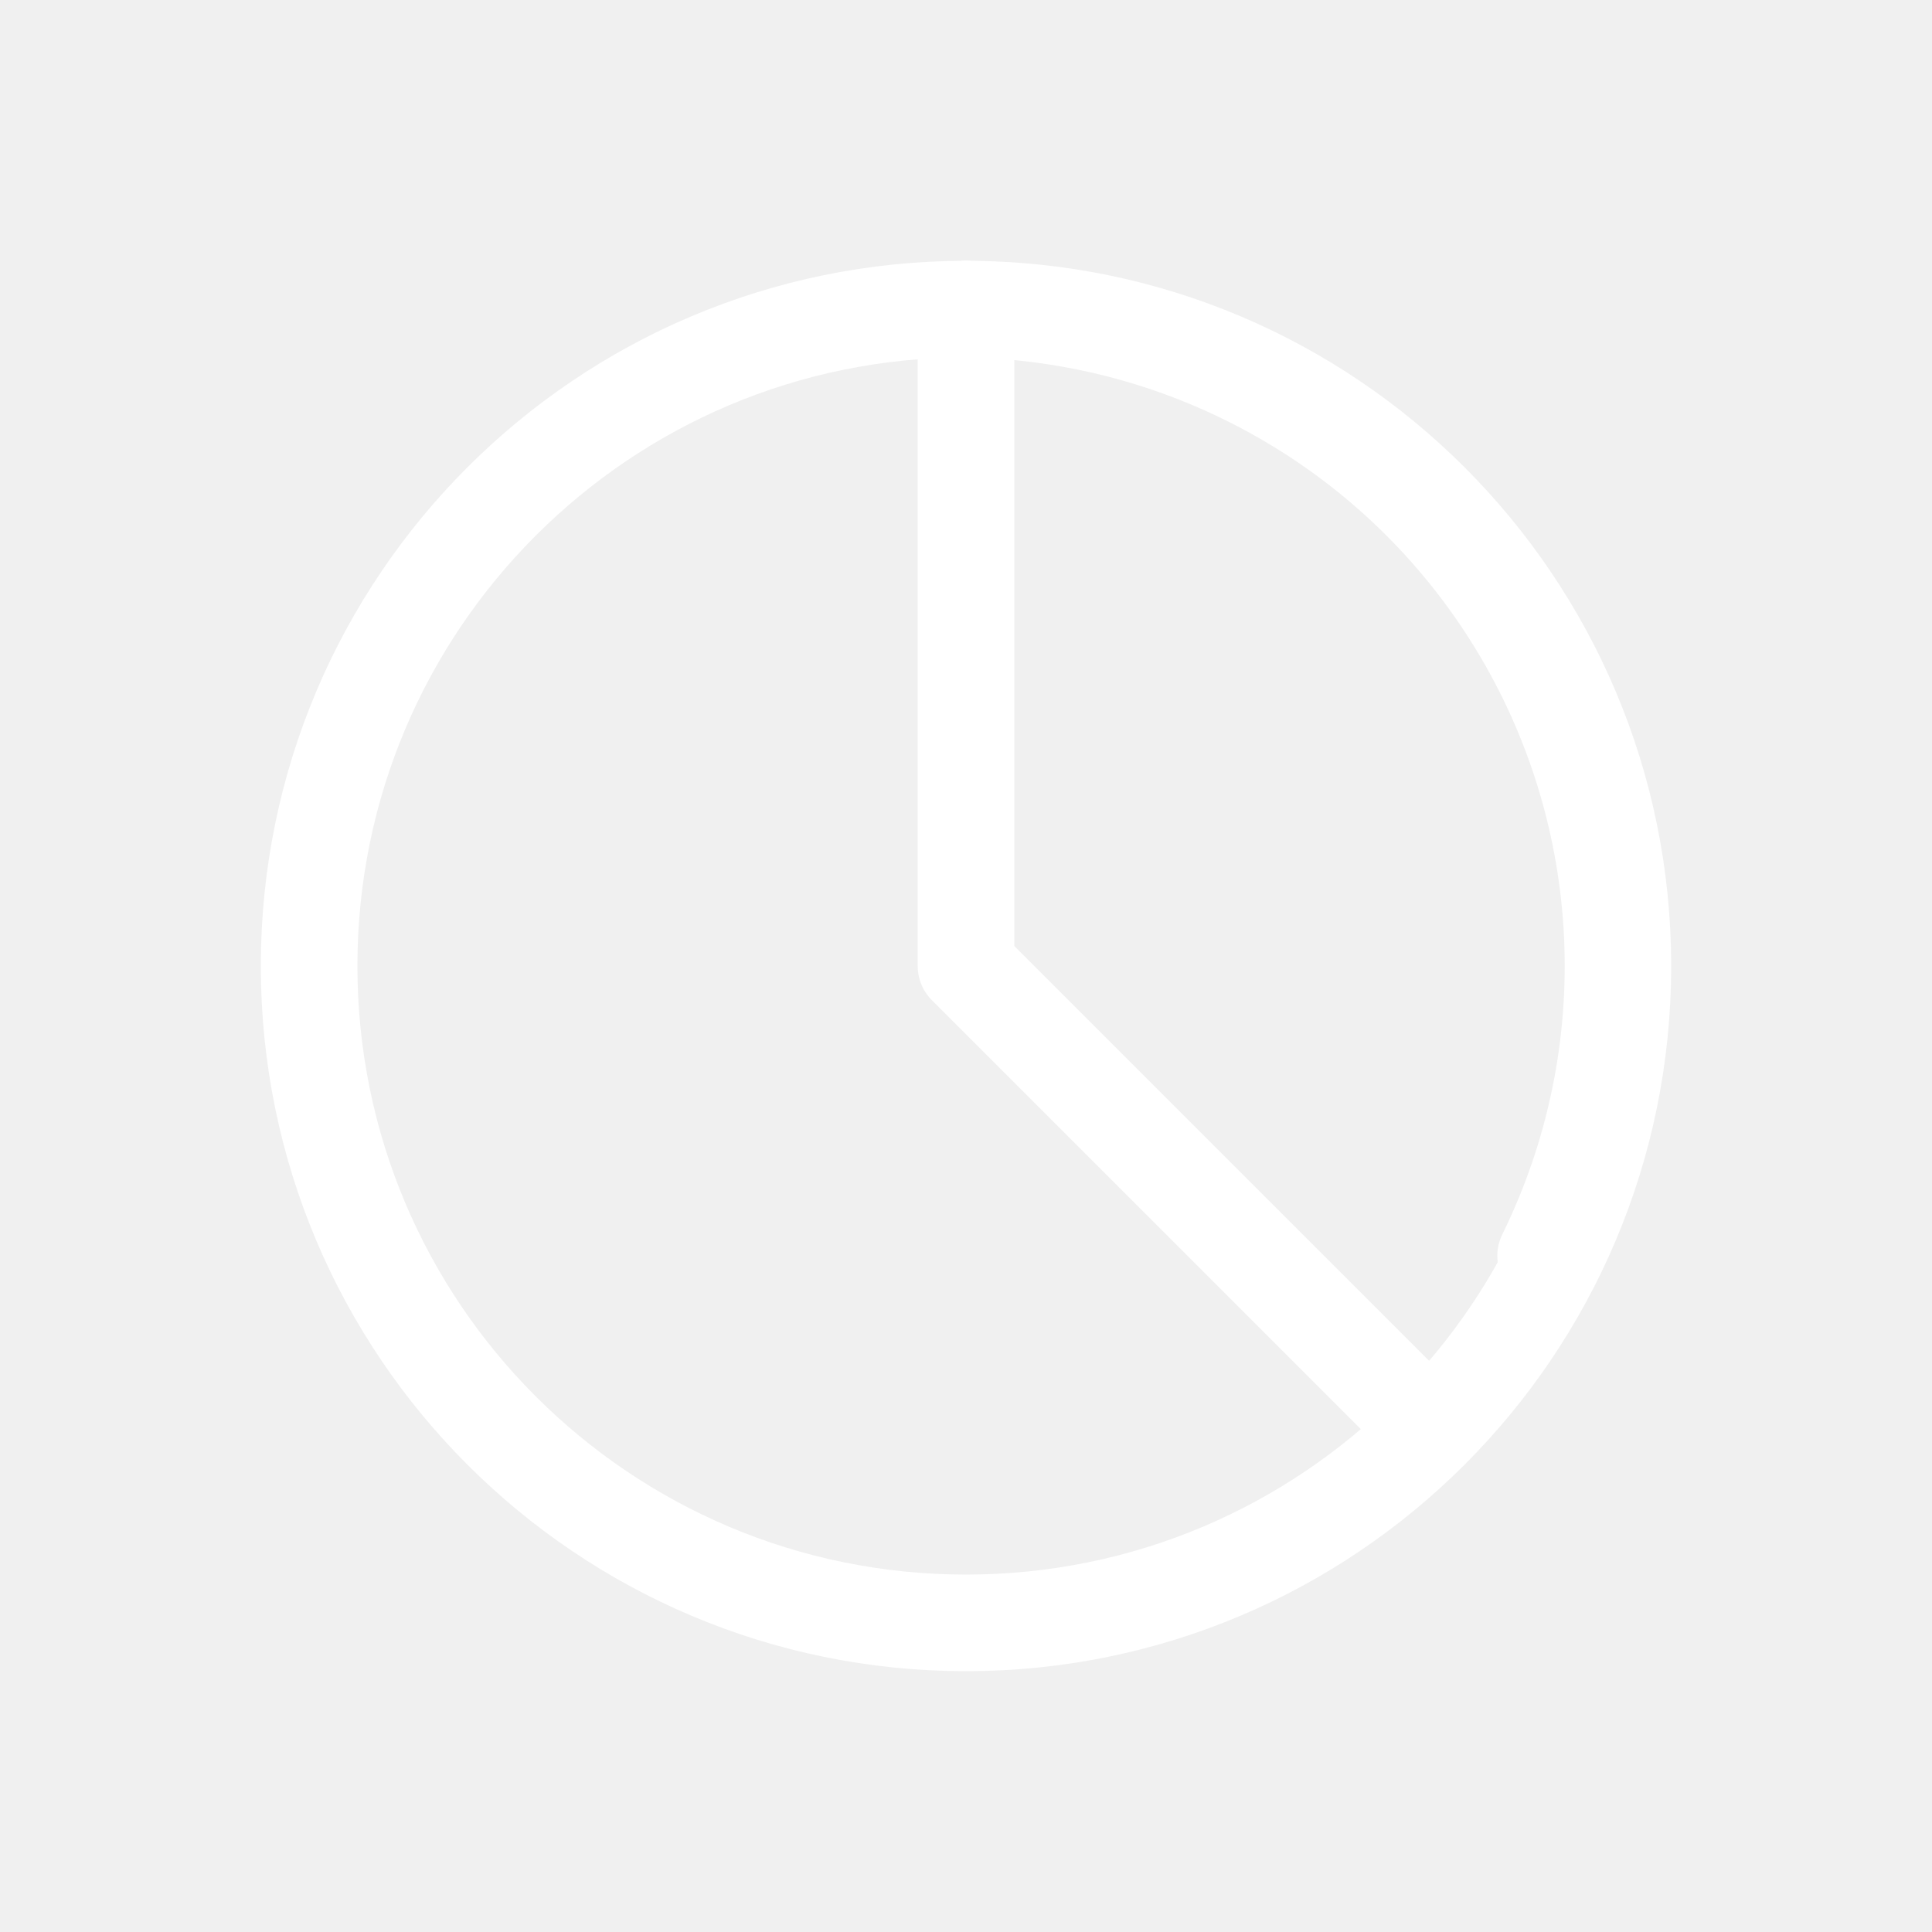
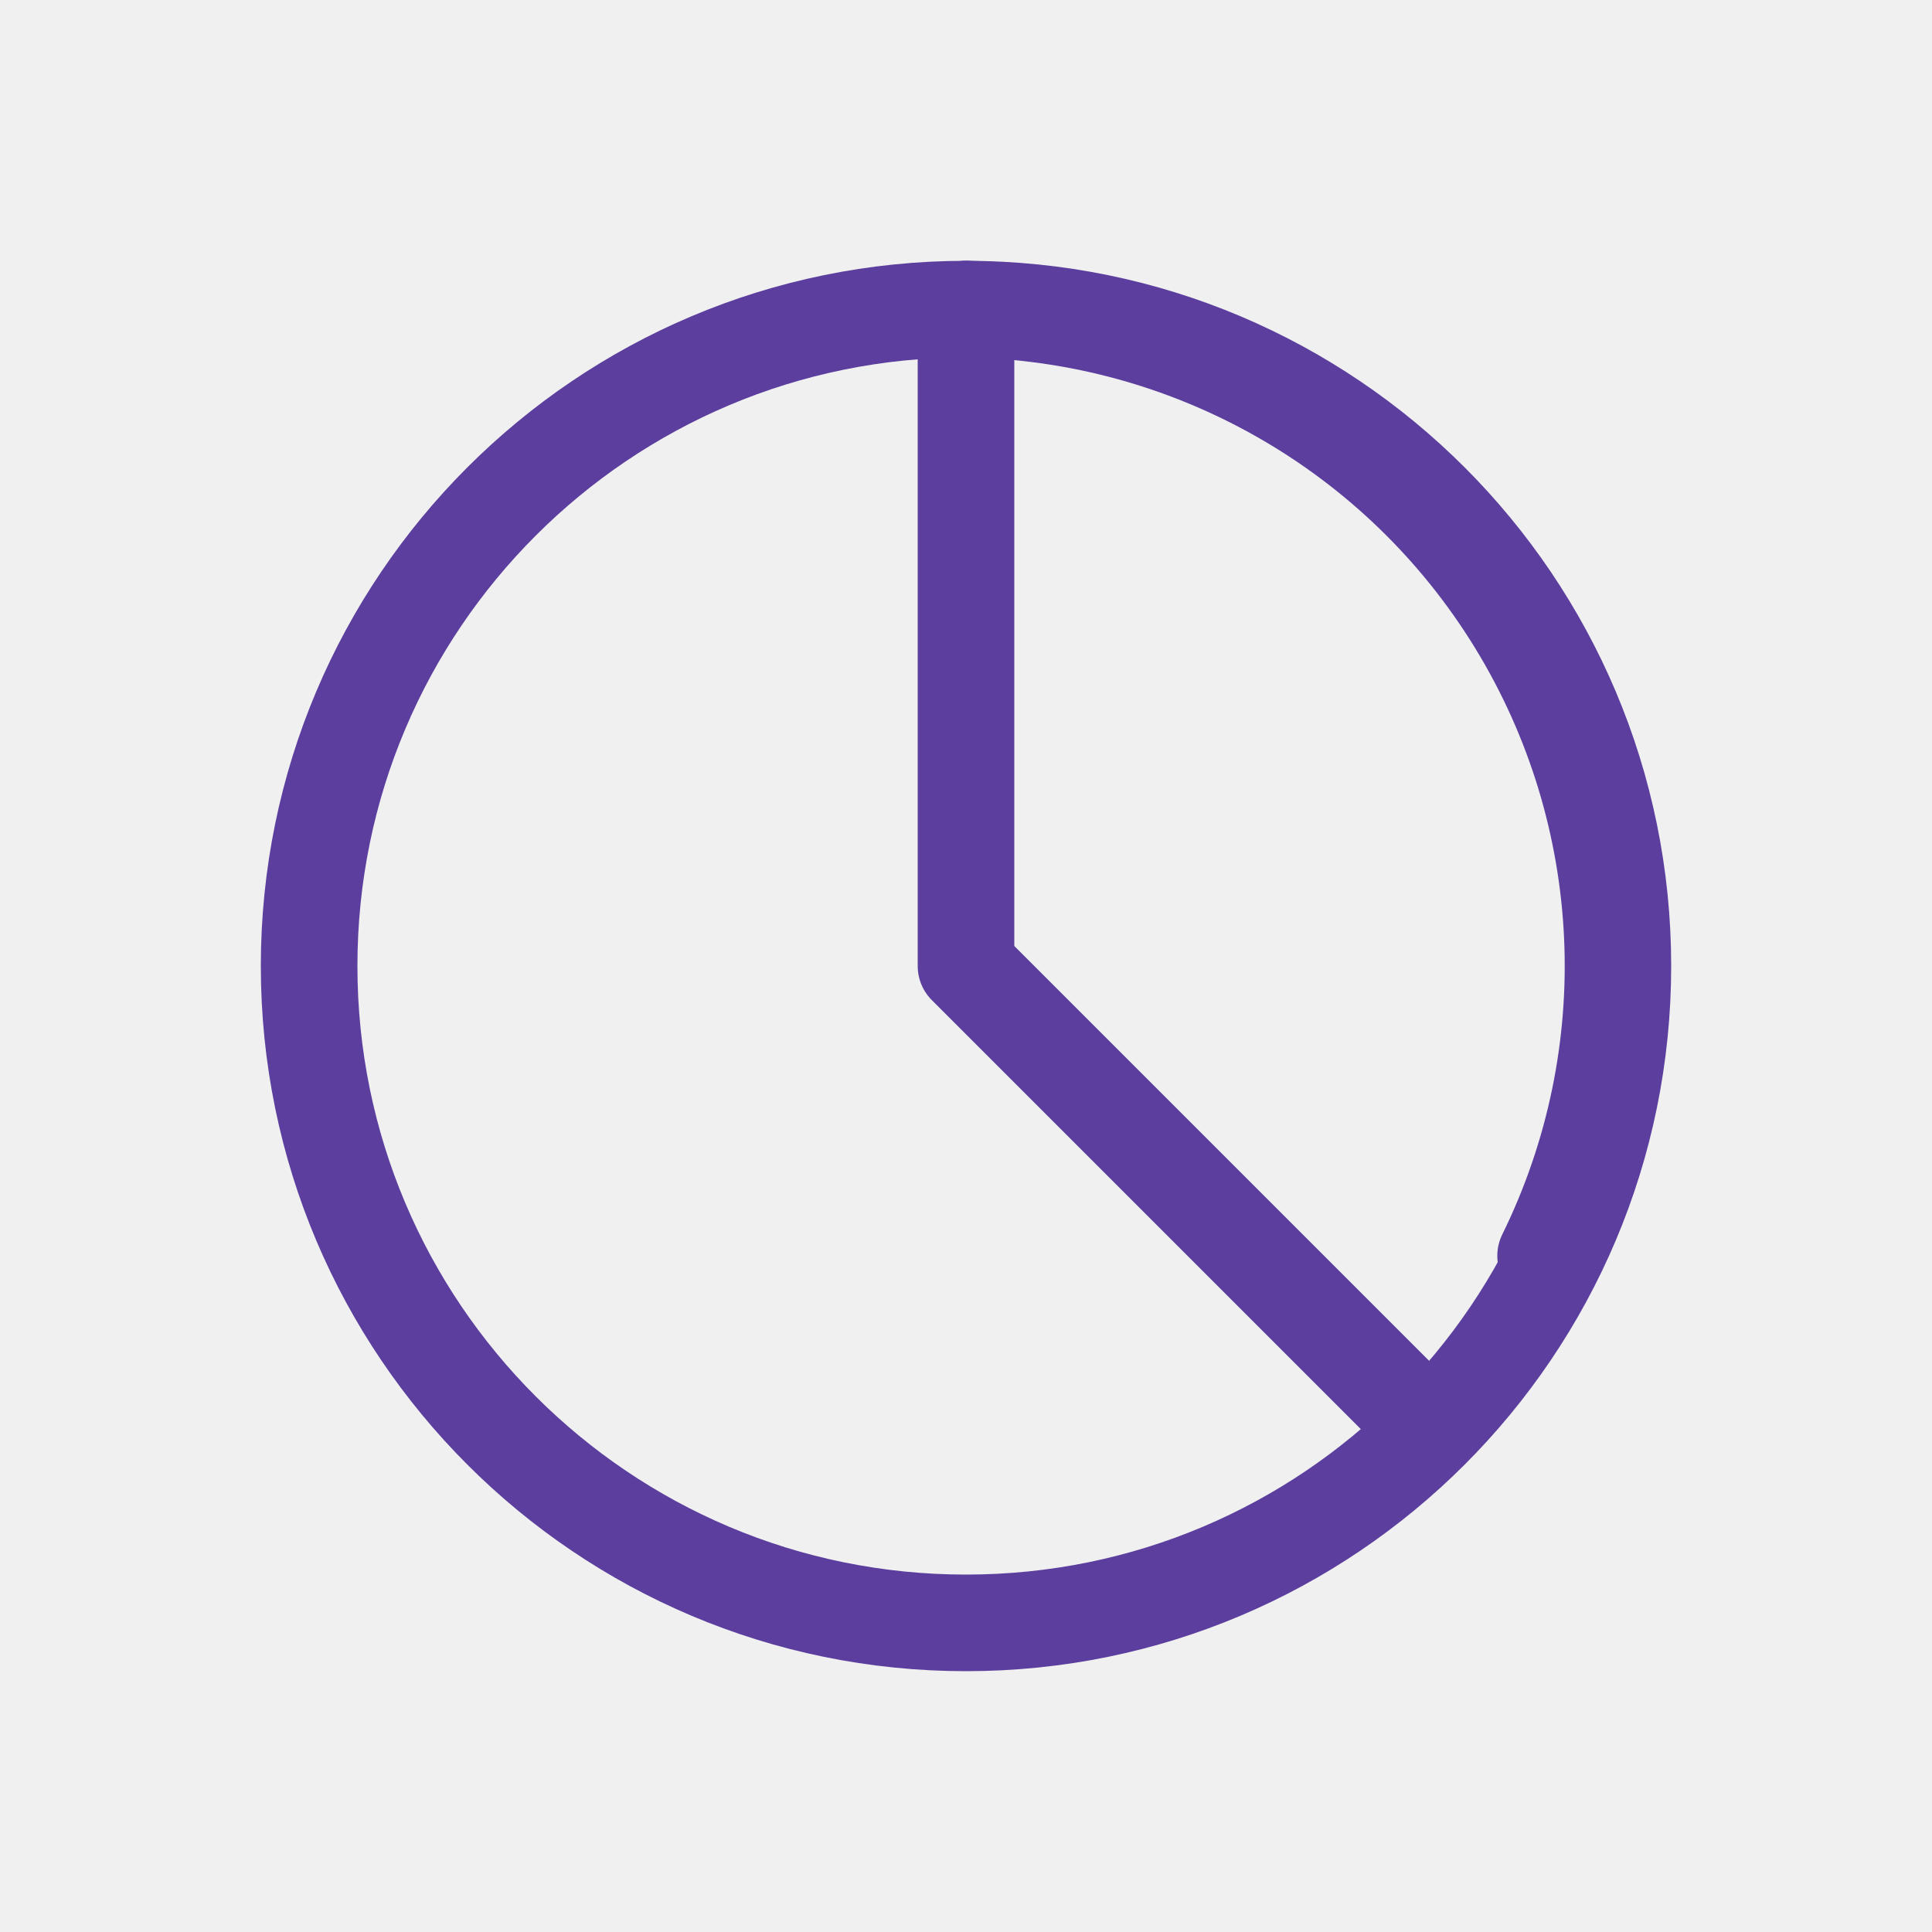
- <svg xmlns="http://www.w3.org/2000/svg" viewBox="0 0 100 100" fill="none" stroke="#ffffff" stroke-width="5" stroke-linecap="round" stroke-linejoin="round">
+ <svg xmlns="http://www.w3.org/2000/svg" viewBox="0 0 100 100" fill="none" stroke="#5b3e9e" stroke-width="5" stroke-linecap="round" stroke-linejoin="round">
  <circle cx="50" cy="50" r="34" />
  <path d="M50 16v34l24 24" fill="none" />
  <path d="M50 16A34 34 0 0 1 80 65" fill="none" />
</svg>
